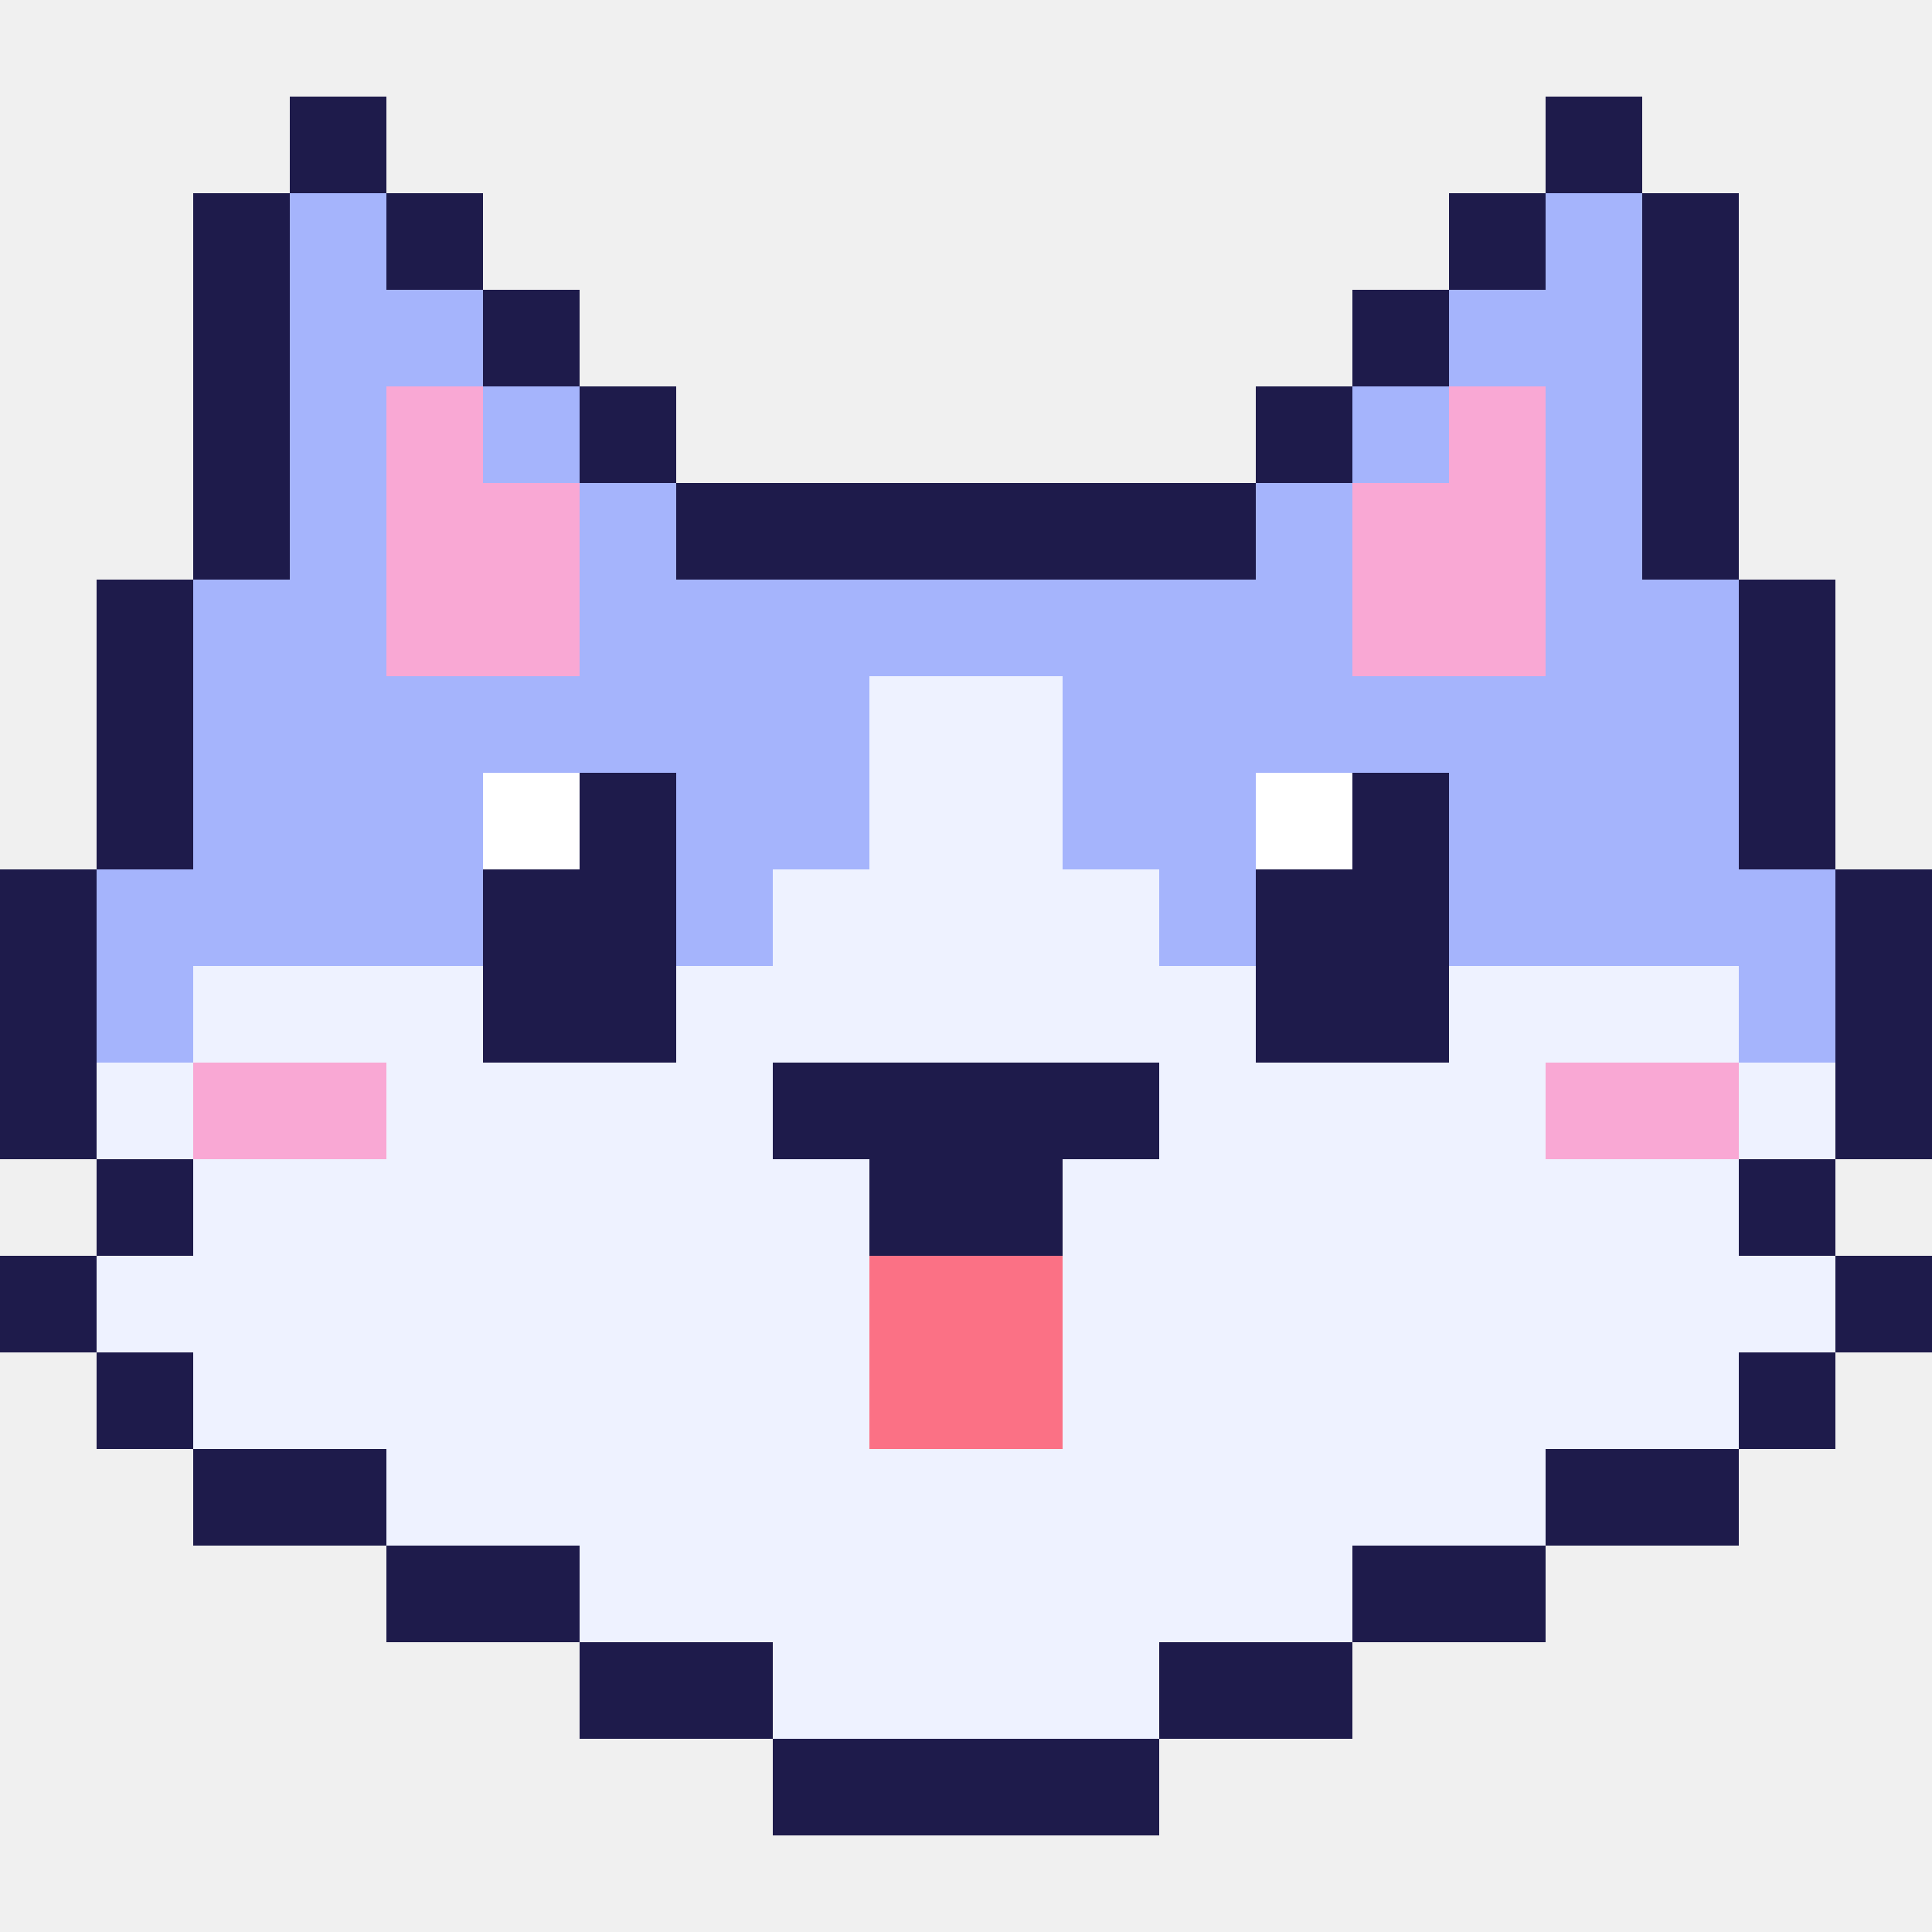
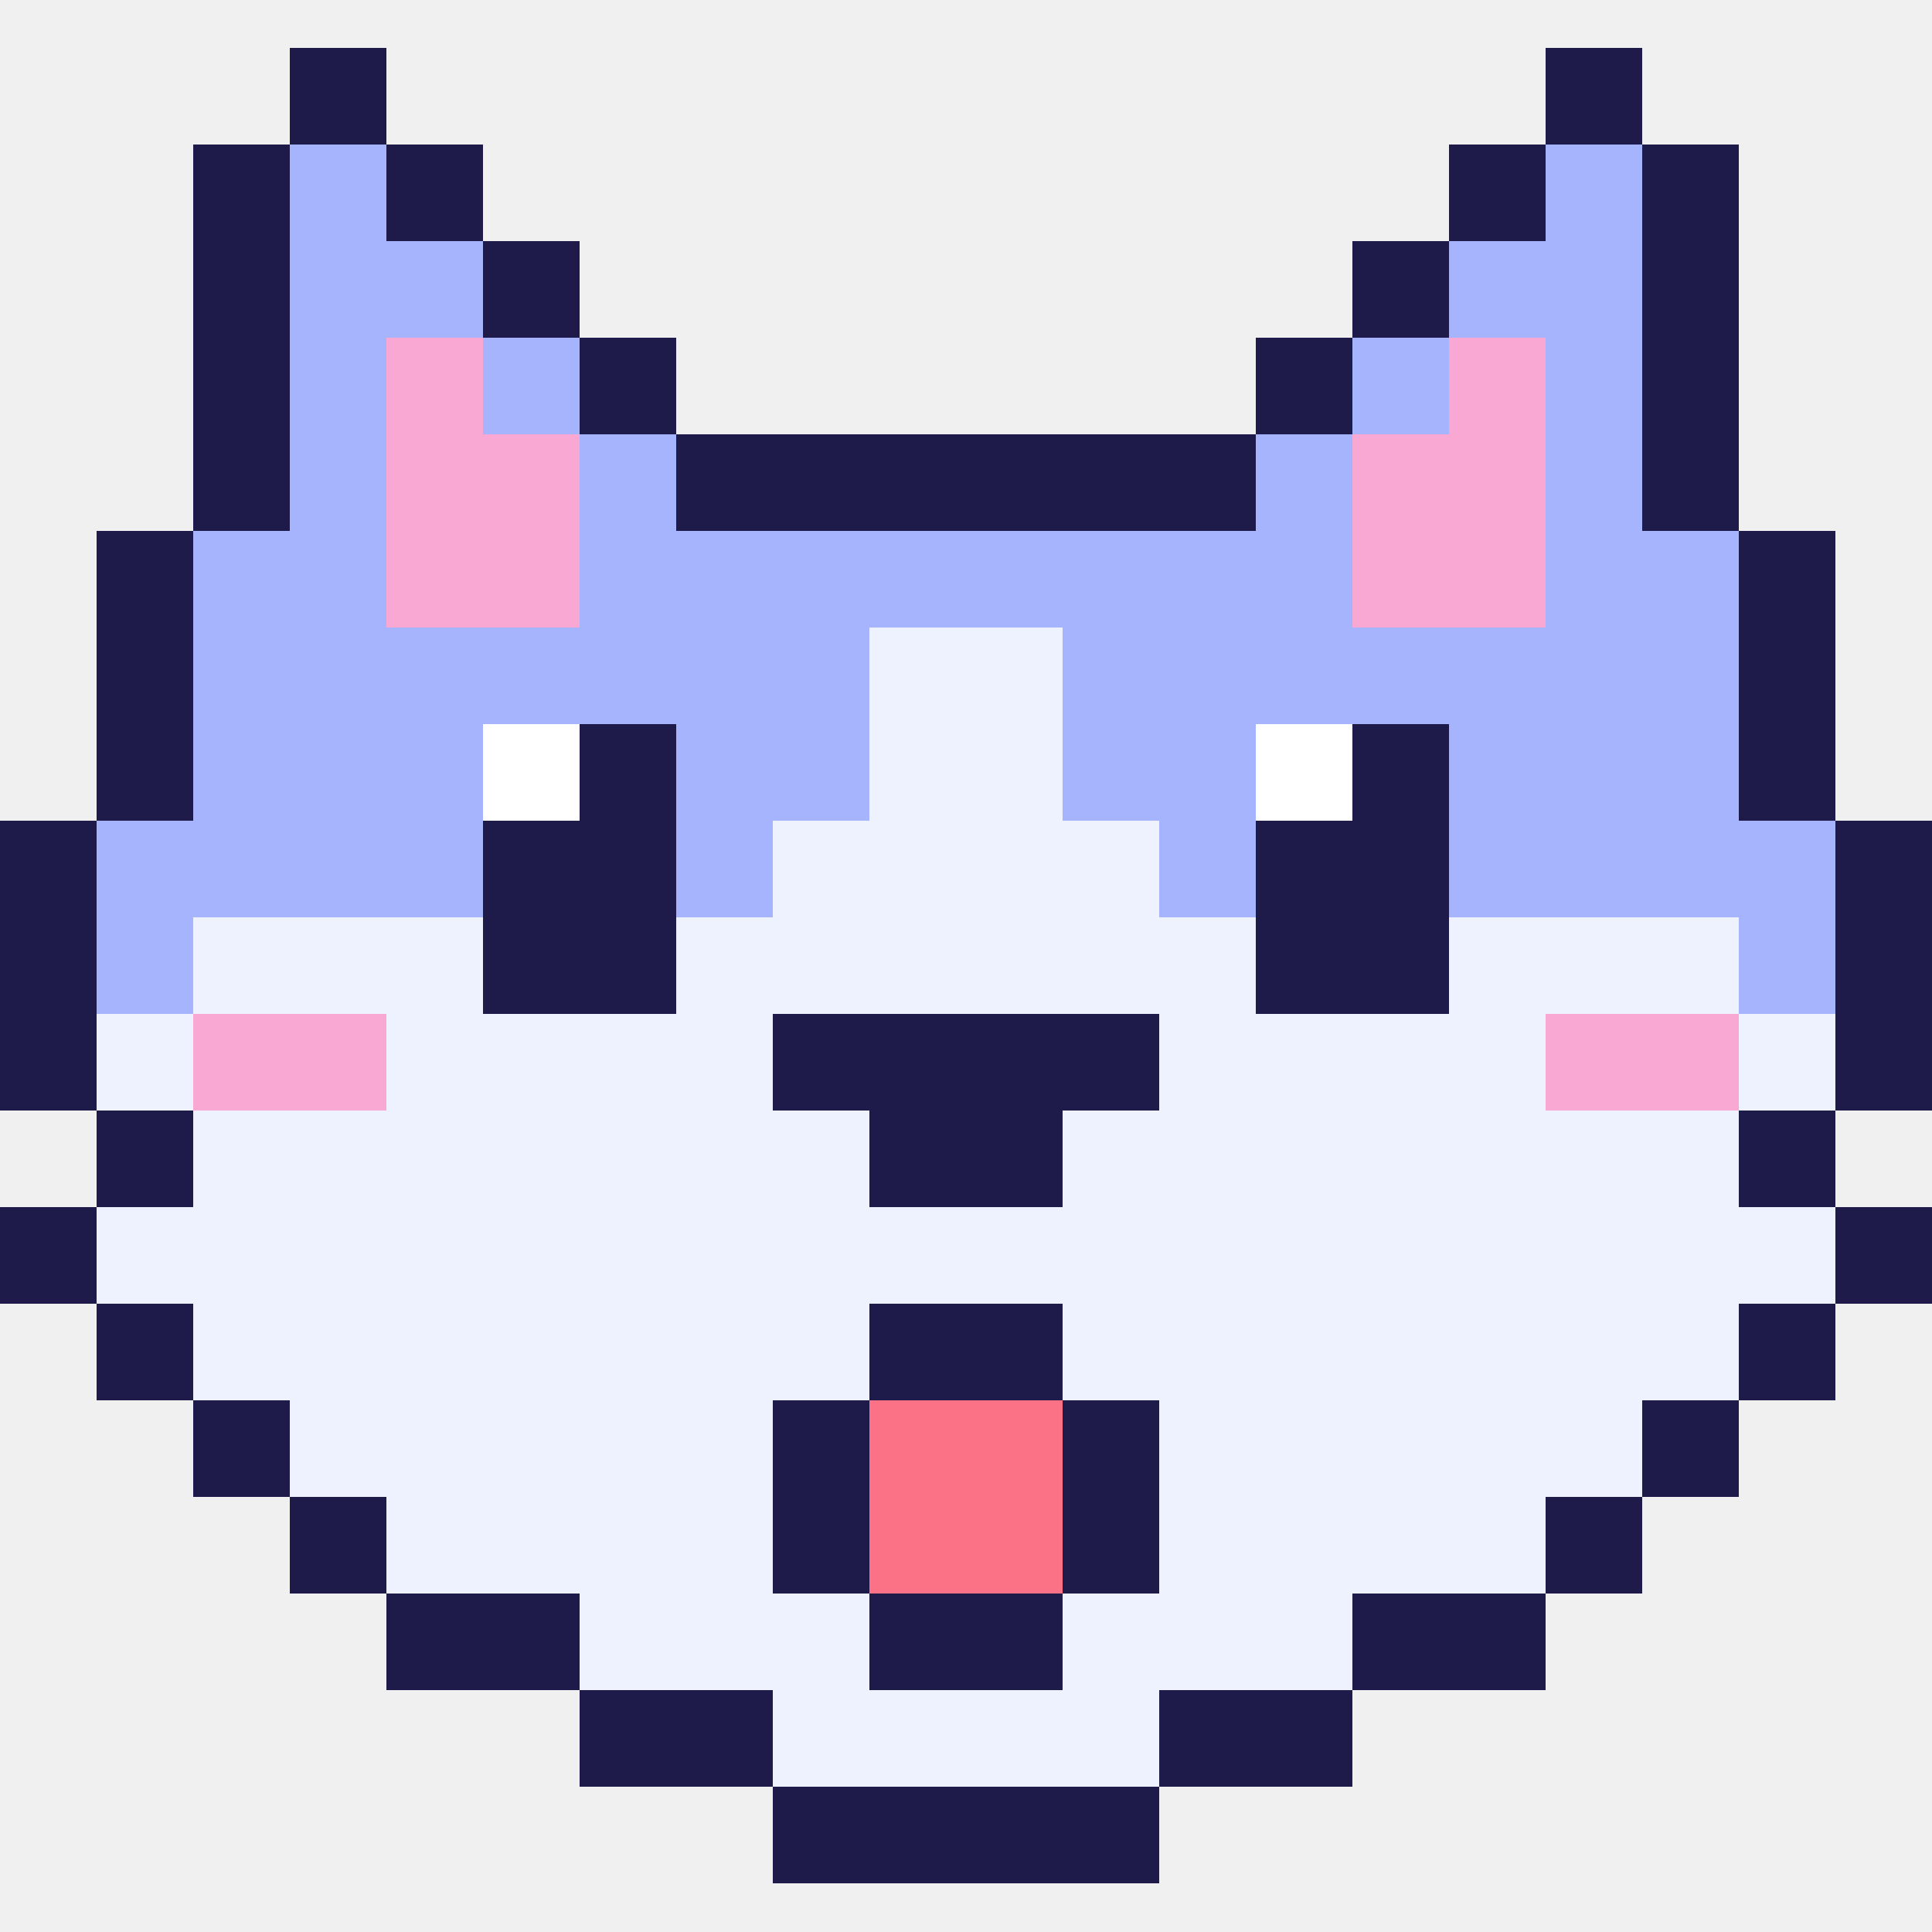
<svg xmlns="http://www.w3.org/2000/svg" viewBox="0 0 240 240" width="240" height="240">
  <g shape-rendering="crispEdges">
-     <rect x="36" y="12" width="12" height="12" fill="#1e1b4b" />
-     <rect x="192" y="12" width="12" height="12" fill="#1e1b4b" />
-     <rect x="24" y="24" width="12" height="12" fill="#1e1b4b" />
-     <rect x="36" y="24" width="12" height="12" fill="#a5b4fc" />
-     <rect x="48" y="24" width="12" height="12" fill="#1e1b4b" />
-     <rect x="180" y="24" width="12" height="12" fill="#1e1b4b" />
-     <rect x="192" y="24" width="12" height="12" fill="#a5b4fc" />
-     <rect x="204" y="24" width="12" height="12" fill="#1e1b4b" />
-     <rect x="24" y="36" width="12" height="12" fill="#1e1b4b" />
-     <rect x="36" y="36" width="24" height="12" fill="#a5b4fc" />
-     <rect x="60" y="36" width="12" height="12" fill="#1e1b4b" />
-     <rect x="168" y="36" width="12" height="12" fill="#1e1b4b" />
-     <rect x="180" y="36" width="24" height="12" fill="#a5b4fc" />
-     <rect x="204" y="36" width="12" height="12" fill="#1e1b4b" />
-     <rect x="24" y="48" width="12" height="12" fill="#1e1b4b" />
-     <rect x="36" y="48" width="12" height="12" fill="#a5b4fc" />
-     <rect x="48" y="48" width="12" height="12" fill="#f9a8d4" />
-     <rect x="60" y="48" width="12" height="12" fill="#a5b4fc" />
-     <rect x="72" y="48" width="12" height="12" fill="#1e1b4b" />
-     <rect x="156" y="48" width="12" height="12" fill="#1e1b4b" />
-     <rect x="168" y="48" width="12" height="12" fill="#a5b4fc" />
-     <rect x="180" y="48" width="12" height="12" fill="#f9a8d4" />
-     <rect x="192" y="48" width="12" height="12" fill="#a5b4fc" />
-     <rect x="204" y="48" width="12" height="12" fill="#1e1b4b" />
-     <rect x="24" y="60" width="12" height="12" fill="#1e1b4b" />
-     <rect x="36" y="60" width="12" height="12" fill="#a5b4fc" />
-     <rect x="48" y="60" width="24" height="12" fill="#f9a8d4" />
-     <rect x="72" y="60" width="12" height="12" fill="#a5b4fc" />
-     <rect x="84" y="60" width="72" height="12" fill="#1e1b4b" />
-     <rect x="156" y="60" width="12" height="12" fill="#a5b4fc" />
-     <rect x="168" y="60" width="24" height="12" fill="#f9a8d4" />
-     <rect x="192" y="60" width="12" height="12" fill="#a5b4fc" />
-     <rect x="204" y="60" width="12" height="12" fill="#1e1b4b" />
-     <rect x="12" y="72" width="12" height="12" fill="#1e1b4b" />
-     <rect x="24" y="72" width="24" height="12" fill="#a5b4fc" />
-     <rect x="48" y="72" width="24" height="12" fill="#f9a8d4" />
-     <rect x="72" y="72" width="96" height="12" fill="#a5b4fc" />
-     <rect x="168" y="72" width="24" height="12" fill="#f9a8d4" />
-     <rect x="192" y="72" width="24" height="12" fill="#a5b4fc" />
-     <rect x="216" y="72" width="12" height="12" fill="#1e1b4b" />
-     <rect x="12" y="84" width="12" height="12" fill="#1e1b4b" />
-     <rect x="24" y="84" width="84" height="12" fill="#a5b4fc" />
-     <rect x="108" y="84" width="24" height="12" fill="#eef2ff" />
-     <rect x="132" y="84" width="84" height="12" fill="#a5b4fc" />
-     <rect x="216" y="84" width="12" height="12" fill="#1e1b4b" />
-     <rect x="12" y="96" width="12" height="12" fill="#1e1b4b" />
-     <rect x="24" y="96" width="36" height="12" fill="#a5b4fc" />
-     <rect x="60" y="96" width="12" height="12" fill="#ffffff" />
-     <rect x="72" y="96" width="12" height="12" fill="#1e1b4b" />
-     <rect x="84" y="96" width="24" height="12" fill="#a5b4fc" />
-     <rect x="108" y="96" width="24" height="12" fill="#eef2ff" />
-     <rect x="132" y="96" width="24" height="12" fill="#a5b4fc" />
-     <rect x="156" y="96" width="12" height="12" fill="#ffffff" />
-     <rect x="168" y="96" width="12" height="12" fill="#1e1b4b" />
-     <rect x="180" y="96" width="36" height="12" fill="#a5b4fc" />
-     <rect x="216" y="96" width="12" height="12" fill="#1e1b4b" />
-     <rect x="0" y="108" width="12" height="12" fill="#1e1b4b" />
-     <rect x="12" y="108" width="48" height="12" fill="#a5b4fc" />
-     <rect x="60" y="108" width="24" height="12" fill="#1e1b4b" />
-     <rect x="84" y="108" width="12" height="12" fill="#a5b4fc" />
-     <rect x="96" y="108" width="48" height="12" fill="#eef2ff" />
-     <rect x="144" y="108" width="12" height="12" fill="#a5b4fc" />
-     <rect x="156" y="108" width="24" height="12" fill="#1e1b4b" />
-     <rect x="180" y="108" width="48" height="12" fill="#a5b4fc" />
-     <rect x="228" y="108" width="12" height="12" fill="#1e1b4b" />
-     <rect x="0" y="120" width="12" height="12" fill="#1e1b4b" />
-     <rect x="12" y="120" width="12" height="12" fill="#a5b4fc" />
-     <rect x="24" y="120" width="36" height="12" fill="#eef2ff" />
-     <rect x="60" y="120" width="24" height="12" fill="#1e1b4b" />
-     <rect x="84" y="120" width="72" height="12" fill="#eef2ff" />
-     <rect x="156" y="120" width="24" height="12" fill="#1e1b4b" />
-     <rect x="180" y="120" width="36" height="12" fill="#eef2ff" />
-     <rect x="216" y="120" width="12" height="12" fill="#a5b4fc" />
-     <rect x="228" y="120" width="12" height="12" fill="#1e1b4b" />
-     <rect x="0" y="132" width="12" height="12" fill="#1e1b4b" />
-     <rect x="12" y="132" width="12" height="12" fill="#eef2ff" />
-     <rect x="24" y="132" width="24" height="12" fill="#f9a8d4" />
-     <rect x="48" y="132" width="48" height="12" fill="#eef2ff" />
-     <rect x="96" y="132" width="48" height="12" fill="#1e1b4b" />
-     <rect x="144" y="132" width="48" height="12" fill="#eef2ff" />
-     <rect x="192" y="132" width="24" height="12" fill="#f9a8d4" />
-     <rect x="216" y="132" width="12" height="12" fill="#eef2ff" />
-     <rect x="228" y="132" width="12" height="12" fill="#1e1b4b" />
-     <rect x="12" y="144" width="12" height="12" fill="#1e1b4b" />
-     <rect x="24" y="144" width="84" height="12" fill="#eef2ff" />
-     <rect x="108" y="144" width="24" height="12" fill="#1e1b4b" />
-     <rect x="132" y="144" width="84" height="12" fill="#eef2ff" />
-     <rect x="216" y="144" width="12" height="12" fill="#1e1b4b" />
-     <rect x="0" y="156" width="12" height="12" fill="#1e1b4b" />
-     <rect x="12" y="156" width="96" height="12" fill="#eef2ff" />
-     <rect x="108" y="156" width="24" height="12" fill="#fb7185" />
-     <rect x="132" y="156" width="96" height="12" fill="#eef2ff" />
-     <rect x="228" y="156" width="12" height="12" fill="#1e1b4b" />
-     <rect x="12" y="168" width="12" height="12" fill="#1e1b4b" />
-     <rect x="24" y="168" width="84" height="12" fill="#eef2ff" />
-     <rect x="108" y="168" width="24" height="12" fill="#fb7185" />
-     <rect x="132" y="168" width="84" height="12" fill="#eef2ff" />
-     <rect x="216" y="168" width="12" height="12" fill="#1e1b4b" />
-     <rect x="24" y="180" width="24" height="12" fill="#1e1b4b" />
-     <rect x="48" y="180" width="144" height="12" fill="#eef2ff" />
-     <rect x="192" y="180" width="24" height="12" fill="#1e1b4b" />
-     <rect x="48" y="192" width="24" height="12" fill="#1e1b4b" />
-     <rect x="72" y="192" width="96" height="12" fill="#eef2ff" />
-     <rect x="168" y="192" width="24" height="12" fill="#1e1b4b" />
-     <rect x="72" y="204" width="24" height="12" fill="#1e1b4b" />
-     <rect x="96" y="204" width="48" height="12" fill="#eef2ff" />
-     <rect x="144" y="204" width="24" height="12" fill="#1e1b4b" />
-     <rect x="96" y="216" width="48" height="12" fill="#1e1b4b" />
+     <rect x="36" y="6" width="12" height="12" fill="#1e1b4b" />
+     <rect x="192" y="6" width="12" height="12" fill="#1e1b4b" />
+     <rect x="24" y="18" width="12" height="12" fill="#1e1b4b" />
+     <rect x="36" y="18" width="12" height="12" fill="#a5b4fc" />
+     <rect x="48" y="18" width="12" height="12" fill="#1e1b4b" />
+     <rect x="180" y="18" width="12" height="12" fill="#1e1b4b" />
+     <rect x="192" y="18" width="12" height="12" fill="#a5b4fc" />
+     <rect x="204" y="18" width="12" height="12" fill="#1e1b4b" />
+     <rect x="24" y="30" width="12" height="12" fill="#1e1b4b" />
+     <rect x="36" y="30" width="24" height="12" fill="#a5b4fc" />
+     <rect x="60" y="30" width="12" height="12" fill="#1e1b4b" />
+     <rect x="168" y="30" width="12" height="12" fill="#1e1b4b" />
+     <rect x="180" y="30" width="24" height="12" fill="#a5b4fc" />
+     <rect x="204" y="30" width="12" height="12" fill="#1e1b4b" />
+     <rect x="24" y="42" width="12" height="12" fill="#1e1b4b" />
+     <rect x="36" y="42" width="12" height="12" fill="#a5b4fc" />
+     <rect x="48" y="42" width="12" height="12" fill="#f9a8d4" />
+     <rect x="60" y="42" width="12" height="12" fill="#a5b4fc" />
+     <rect x="72" y="42" width="12" height="12" fill="#1e1b4b" />
+     <rect x="156" y="42" width="12" height="12" fill="#1e1b4b" />
+     <rect x="168" y="42" width="12" height="12" fill="#a5b4fc" />
+     <rect x="180" y="42" width="12" height="12" fill="#f9a8d4" />
+     <rect x="192" y="42" width="12" height="12" fill="#a5b4fc" />
+     <rect x="204" y="42" width="12" height="12" fill="#1e1b4b" />
+     <rect x="24" y="54" width="12" height="12" fill="#1e1b4b" />
+     <rect x="36" y="54" width="12" height="12" fill="#a5b4fc" />
+     <rect x="48" y="54" width="24" height="12" fill="#f9a8d4" />
+     <rect x="72" y="54" width="12" height="12" fill="#a5b4fc" />
+     <rect x="84" y="54" width="72" height="12" fill="#1e1b4b" />
+     <rect x="156" y="54" width="12" height="12" fill="#a5b4fc" />
+     <rect x="168" y="54" width="24" height="12" fill="#f9a8d4" />
+     <rect x="192" y="54" width="12" height="12" fill="#a5b4fc" />
+     <rect x="204" y="54" width="12" height="12" fill="#1e1b4b" />
+     <rect x="12" y="66" width="12" height="12" fill="#1e1b4b" />
+     <rect x="24" y="66" width="24" height="12" fill="#a5b4fc" />
+     <rect x="48" y="66" width="24" height="12" fill="#f9a8d4" />
+     <rect x="72" y="66" width="96" height="12" fill="#a5b4fc" />
+     <rect x="168" y="66" width="24" height="12" fill="#f9a8d4" />
+     <rect x="192" y="66" width="24" height="12" fill="#a5b4fc" />
+     <rect x="216" y="66" width="12" height="12" fill="#1e1b4b" />
+     <rect x="12" y="78" width="12" height="12" fill="#1e1b4b" />
+     <rect x="24" y="78" width="84" height="12" fill="#a5b4fc" />
+     <rect x="108" y="78" width="24" height="12" fill="#eef2ff" />
+     <rect x="132" y="78" width="84" height="12" fill="#a5b4fc" />
+     <rect x="216" y="78" width="12" height="12" fill="#1e1b4b" />
+     <rect x="12" y="90" width="12" height="12" fill="#1e1b4b" />
+     <rect x="24" y="90" width="36" height="12" fill="#a5b4fc" />
+     <rect x="60" y="90" width="12" height="12" fill="#ffffff" />
+     <rect x="72" y="90" width="12" height="12" fill="#1e1b4b" />
+     <rect x="84" y="90" width="24" height="12" fill="#a5b4fc" />
+     <rect x="108" y="90" width="24" height="12" fill="#eef2ff" />
+     <rect x="132" y="90" width="24" height="12" fill="#a5b4fc" />
+     <rect x="156" y="90" width="12" height="12" fill="#ffffff" />
+     <rect x="168" y="90" width="12" height="12" fill="#1e1b4b" />
+     <rect x="180" y="90" width="36" height="12" fill="#a5b4fc" />
+     <rect x="216" y="90" width="12" height="12" fill="#1e1b4b" />
+     <rect x="0" y="102" width="12" height="12" fill="#1e1b4b" />
+     <rect x="12" y="102" width="48" height="12" fill="#a5b4fc" />
+     <rect x="60" y="102" width="24" height="12" fill="#1e1b4b" />
+     <rect x="84" y="102" width="12" height="12" fill="#a5b4fc" />
+     <rect x="96" y="102" width="48" height="12" fill="#eef2ff" />
+     <rect x="144" y="102" width="12" height="12" fill="#a5b4fc" />
+     <rect x="156" y="102" width="24" height="12" fill="#1e1b4b" />
+     <rect x="180" y="102" width="48" height="12" fill="#a5b4fc" />
+     <rect x="228" y="102" width="12" height="12" fill="#1e1b4b" />
+     <rect x="0" y="114" width="12" height="12" fill="#1e1b4b" />
+     <rect x="12" y="114" width="12" height="12" fill="#a5b4fc" />
+     <rect x="24" y="114" width="36" height="12" fill="#eef2ff" />
+     <rect x="60" y="114" width="24" height="12" fill="#1e1b4b" />
+     <rect x="84" y="114" width="72" height="12" fill="#eef2ff" />
+     <rect x="156" y="114" width="24" height="12" fill="#1e1b4b" />
+     <rect x="180" y="114" width="36" height="12" fill="#eef2ff" />
+     <rect x="216" y="114" width="12" height="12" fill="#a5b4fc" />
+     <rect x="228" y="114" width="12" height="12" fill="#1e1b4b" />
+     <rect x="0" y="126" width="12" height="12" fill="#1e1b4b" />
+     <rect x="12" y="126" width="12" height="12" fill="#eef2ff" />
+     <rect x="24" y="126" width="24" height="12" fill="#f9a8d4" />
+     <rect x="48" y="126" width="48" height="12" fill="#eef2ff" />
+     <rect x="96" y="126" width="48" height="12" fill="#1e1b4b" />
+     <rect x="144" y="126" width="48" height="12" fill="#eef2ff" />
+     <rect x="192" y="126" width="24" height="12" fill="#f9a8d4" />
+     <rect x="216" y="126" width="12" height="12" fill="#eef2ff" />
+     <rect x="228" y="126" width="12" height="12" fill="#1e1b4b" />
+     <rect x="12" y="138" width="12" height="12" fill="#1e1b4b" />
+     <rect x="24" y="138" width="84" height="12" fill="#eef2ff" />
+     <rect x="108" y="138" width="24" height="12" fill="#1e1b4b" />
+     <rect x="132" y="138" width="84" height="12" fill="#eef2ff" />
+     <rect x="216" y="138" width="12" height="12" fill="#1e1b4b" />
+     <rect x="0" y="150" width="12" height="12" fill="#1e1b4b" />
+     <rect x="12" y="150" width="216" height="12" fill="#eef2ff" />
+     <rect x="228" y="150" width="12" height="12" fill="#1e1b4b" />
+     <rect x="12" y="162" width="12" height="12" fill="#1e1b4b" />
+     <rect x="24" y="162" width="84" height="12" fill="#eef2ff" />
+     <rect x="108" y="162" width="24" height="12" fill="#1e1b4b" />
+     <rect x="132" y="162" width="84" height="12" fill="#eef2ff" />
+     <rect x="216" y="162" width="12" height="12" fill="#1e1b4b" />
+     <rect x="24" y="174" width="12" height="12" fill="#1e1b4b" />
+     <rect x="36" y="174" width="60" height="12" fill="#eef2ff" />
+     <rect x="96" y="174" width="12" height="12" fill="#1e1b4b" />
+     <rect x="108" y="174" width="24" height="12" fill="#fb7185" />
+     <rect x="132" y="174" width="12" height="12" fill="#1e1b4b" />
+     <rect x="144" y="174" width="60" height="12" fill="#eef2ff" />
+     <rect x="204" y="174" width="12" height="12" fill="#1e1b4b" />
+     <rect x="36" y="186" width="12" height="12" fill="#1e1b4b" />
+     <rect x="48" y="186" width="48" height="12" fill="#eef2ff" />
+     <rect x="96" y="186" width="12" height="12" fill="#1e1b4b" />
+     <rect x="108" y="186" width="24" height="12" fill="#fb7185" />
+     <rect x="132" y="186" width="12" height="12" fill="#1e1b4b" />
+     <rect x="144" y="186" width="48" height="12" fill="#eef2ff" />
+     <rect x="192" y="186" width="12" height="12" fill="#1e1b4b" />
+     <rect x="48" y="198" width="24" height="12" fill="#1e1b4b" />
+     <rect x="72" y="198" width="36" height="12" fill="#eef2ff" />
+     <rect x="108" y="198" width="24" height="12" fill="#1e1b4b" />
+     <rect x="132" y="198" width="36" height="12" fill="#eef2ff" />
+     <rect x="168" y="198" width="24" height="12" fill="#1e1b4b" />
+     <rect x="72" y="210" width="24" height="12" fill="#1e1b4b" />
+     <rect x="96" y="210" width="48" height="12" fill="#eef2ff" />
+     <rect x="144" y="210" width="24" height="12" fill="#1e1b4b" />
+     <rect x="96" y="222" width="48" height="12" fill="#1e1b4b" />
  </g>
</svg>
